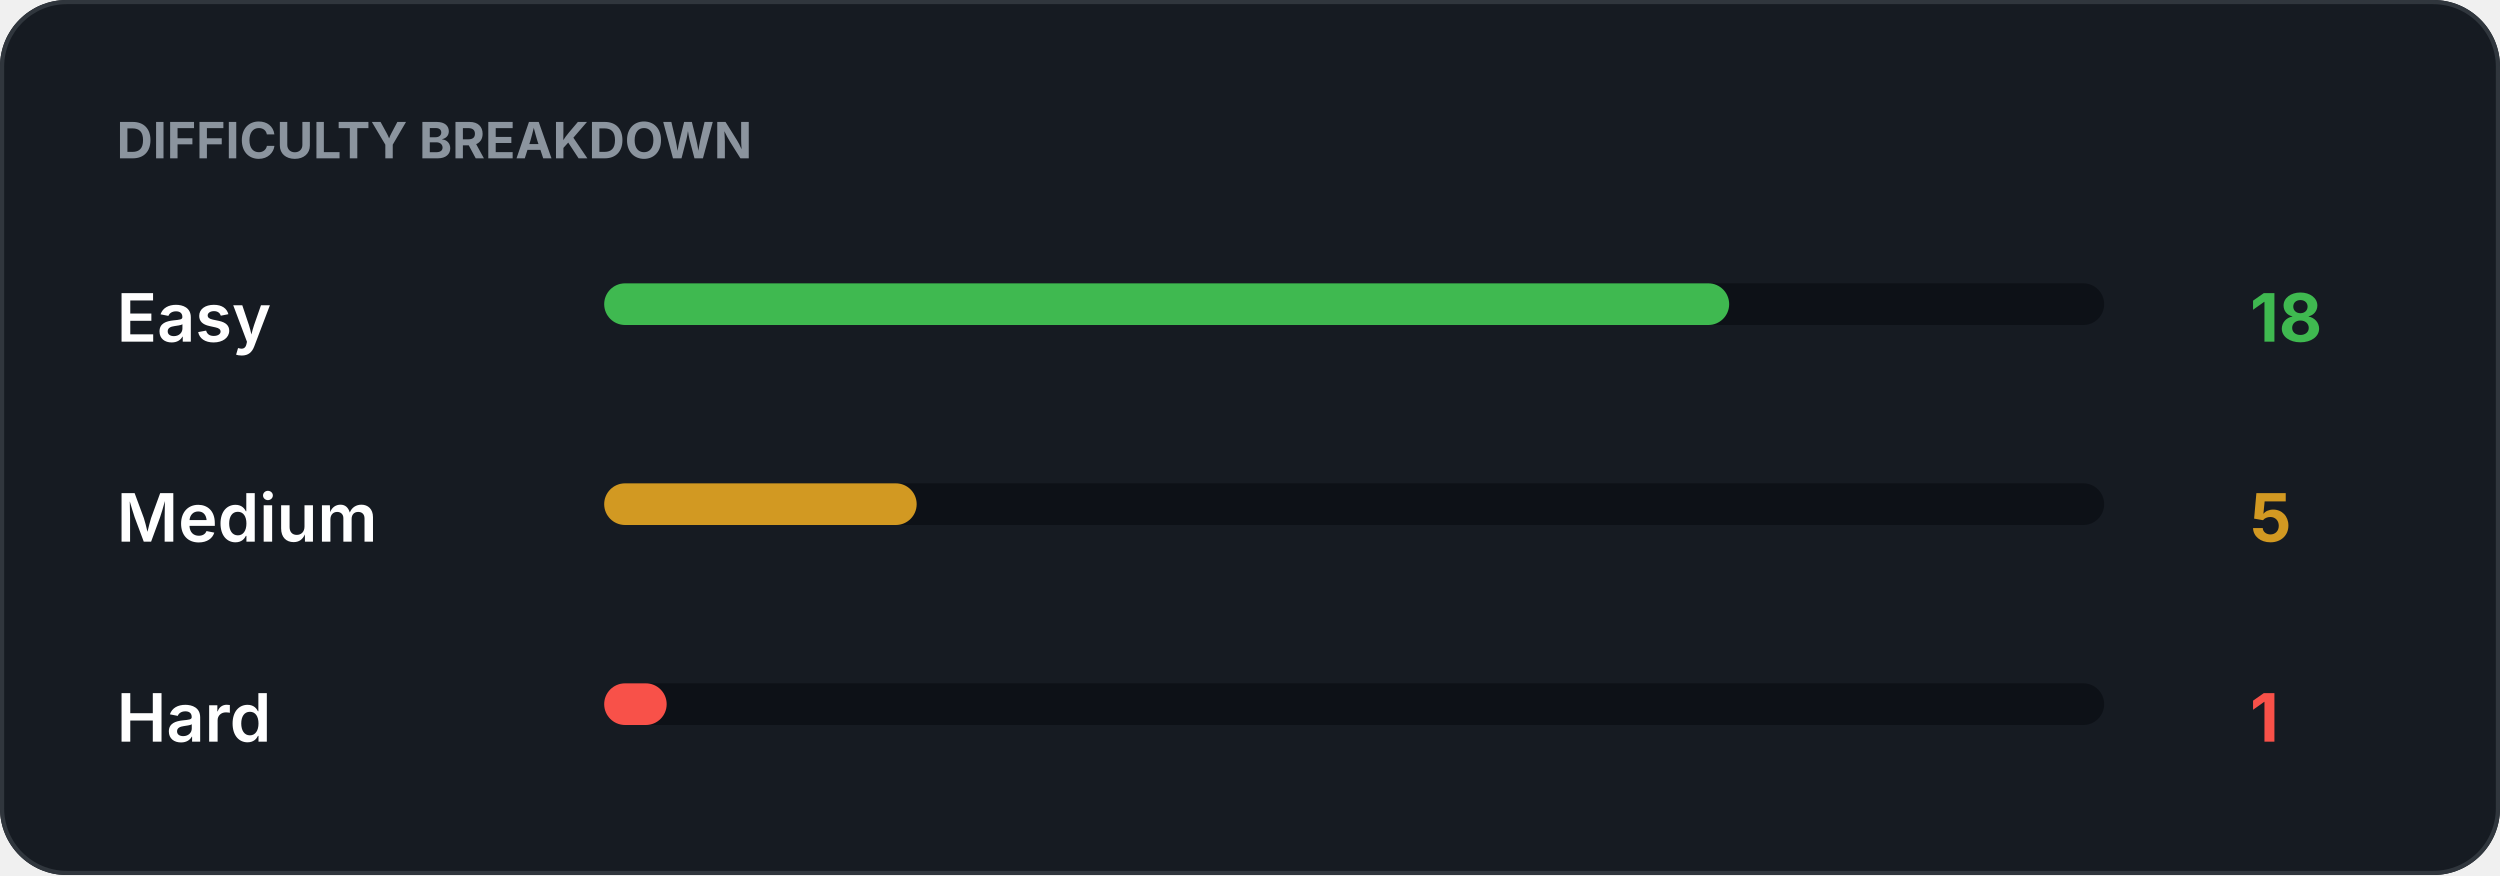
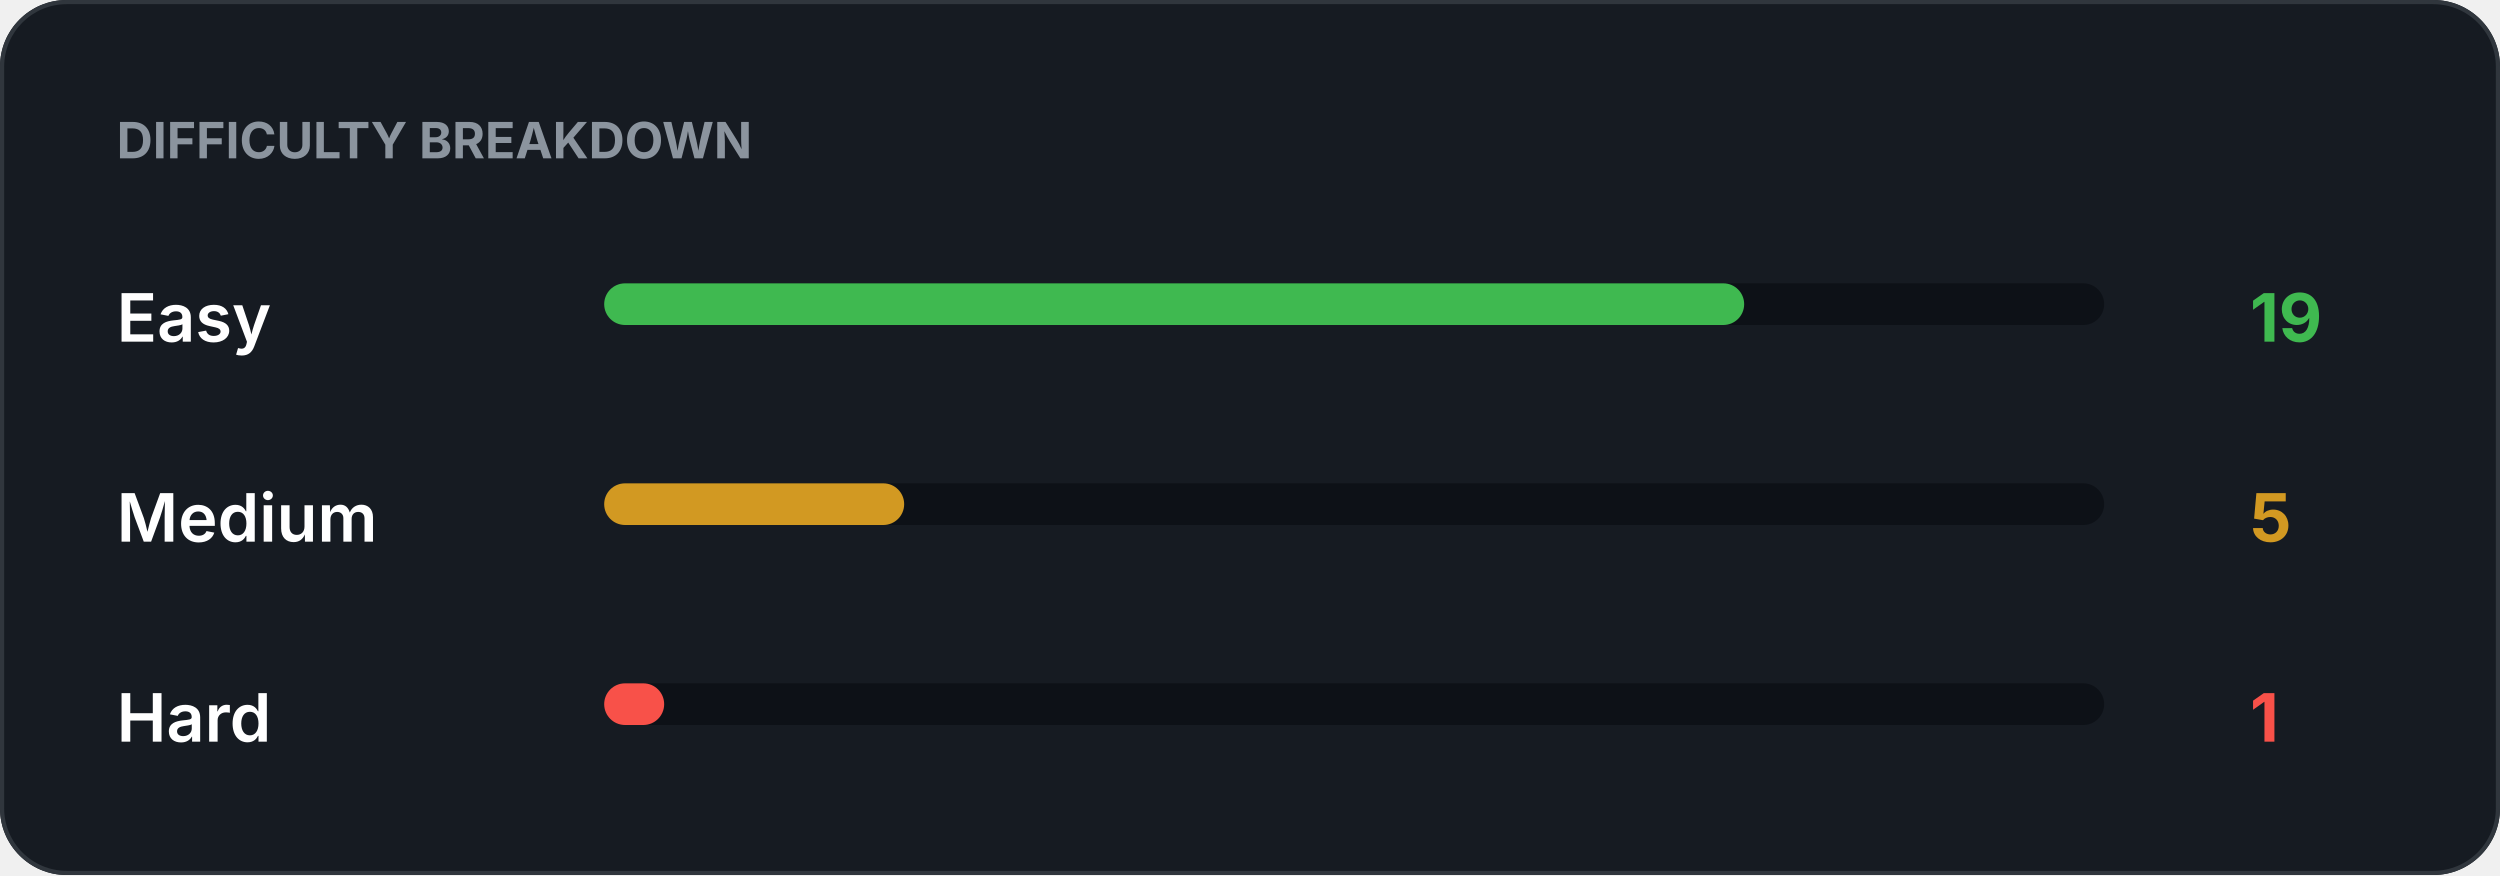
<svg xmlns="http://www.w3.org/2000/svg" width="600" height="210" viewBox="0 0 600 210">
  <rect width="100%" height="100%" rx="16" fill="#161B22" />
  <rect x="0.5" y="0.5" width="599" height="209" rx="15.5" fill="none" stroke="#30363D" />
  <text x="28" y="38" fill="#8B949E" font-family="-apple-system,BlinkMacSystemFont,Segoe UI,sans-serif" font-size="12" font-weight="700">DIFFICULTY BREAKDOWN</text>
  <text x="28" y="82" fill="#FFFFFF" font-family="-apple-system,BlinkMacSystemFont,Segoe UI,sans-serif" font-size="16" font-weight="600">Easy</text>
-   <text x="540" y="82" fill="#3FB950" font-family="-apple-system,BlinkMacSystemFont,Segoe UI,sans-serif" font-size="16" font-weight="700">18</text>
+   <text x="540" y="82" fill="#3FB950" font-family="-apple-system,BlinkMacSystemFont,Segoe UI,sans-serif" font-size="16" font-weight="700">19</text>
  <rect x="145" y="68" width="360" height="10" rx="5" fill="#0D1117" />
-   <rect x="145" y="68" width="270.0" height="10" rx="5" fill="#3FB950" />
+   <rect x="145" y="68" width="273.6" height="10" rx="5" fill="#3FB950" />
  <text x="28" y="130" fill="#FFFFFF" font-family="-apple-system,BlinkMacSystemFont,Segoe UI,sans-serif" font-size="16" font-weight="600">Medium</text>
  <text x="540" y="130" fill="#D29922" font-family="-apple-system,BlinkMacSystemFont,Segoe UI,sans-serif" font-size="16" font-weight="700">5</text>
  <rect x="145" y="116" width="360" height="10" rx="5" fill="#0D1117" />
-   <rect x="145" y="116" width="75.0" height="10" rx="5" fill="#D29922" />
+   <rect x="145" y="116" width="72.0" height="10" rx="5" fill="#D29922" />
  <text x="28" y="178" fill="#FFFFFF" font-family="-apple-system,BlinkMacSystemFont,Segoe UI,sans-serif" font-size="16" font-weight="600">Hard</text>
  <text x="540" y="178" fill="#F85149" font-family="-apple-system,BlinkMacSystemFont,Segoe UI,sans-serif" font-size="16" font-weight="700">1</text>
  <rect x="145" y="164" width="360" height="10" rx="5" fill="#0D1117" />
-   <rect x="145" y="164" width="15.0" height="10" rx="5" fill="#F85149" />
+   <rect x="145" y="164" width="14.4" height="10" rx="5" fill="#F85149" />
</svg>
